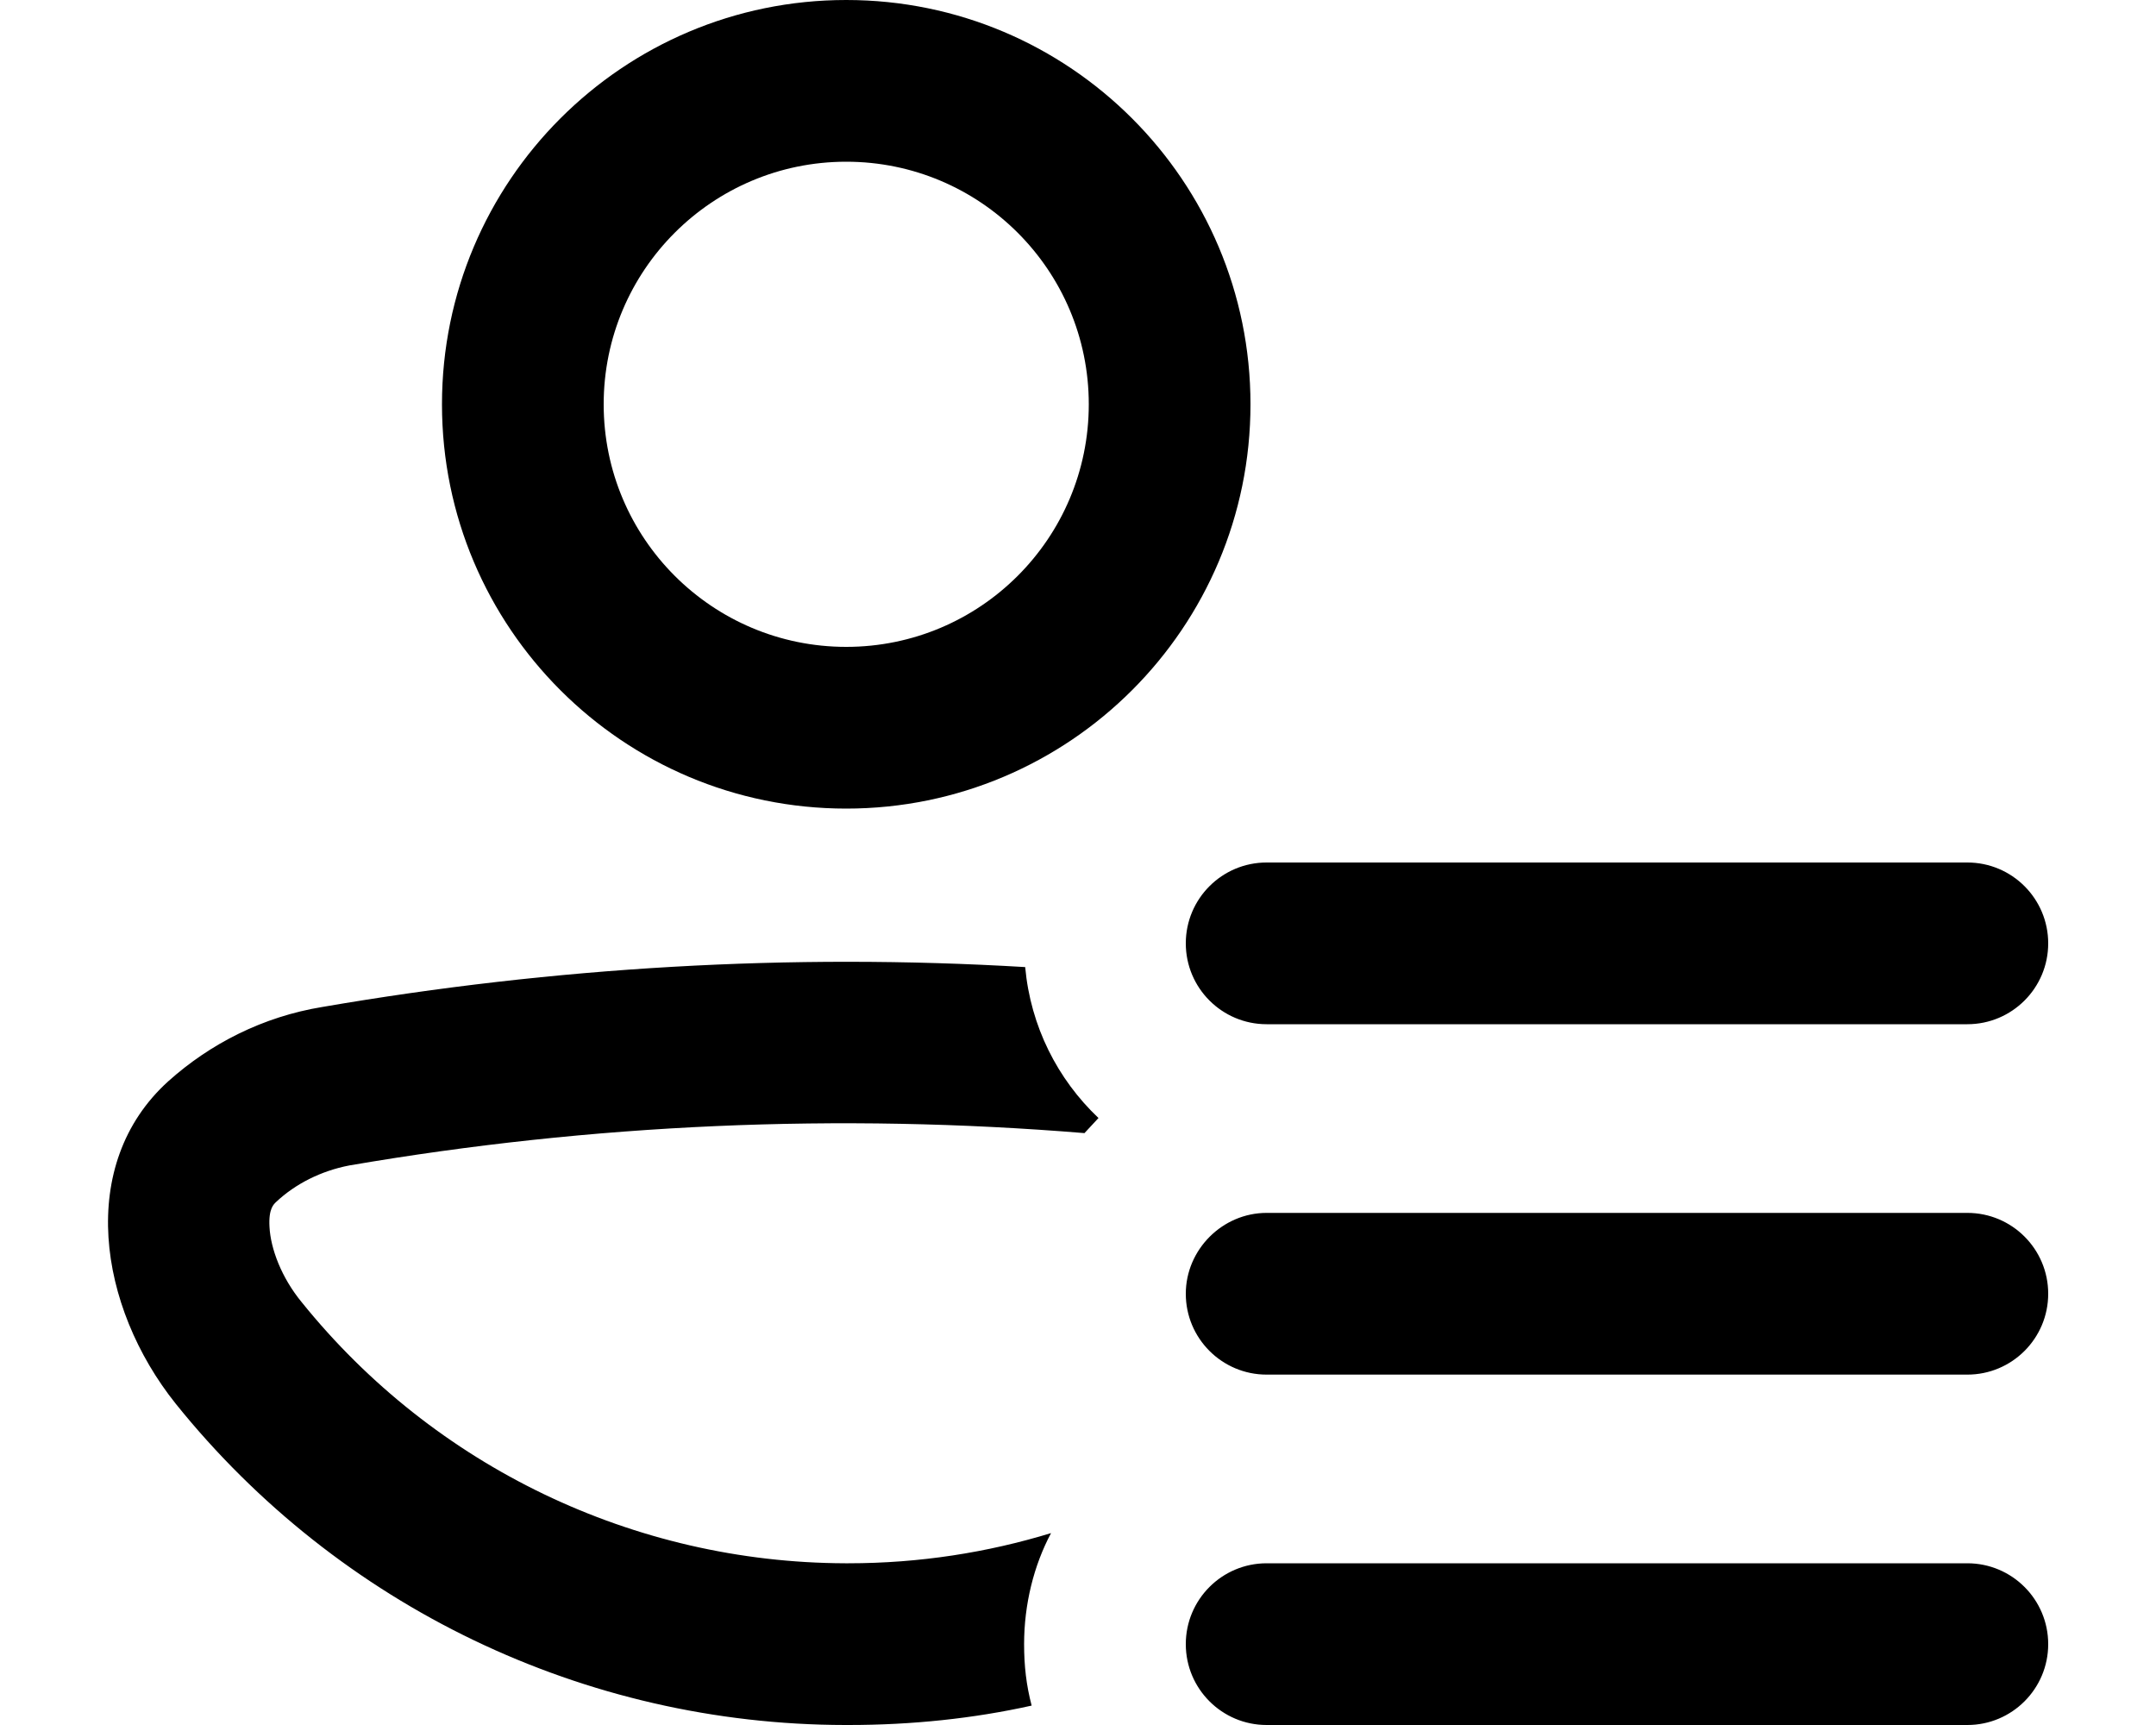
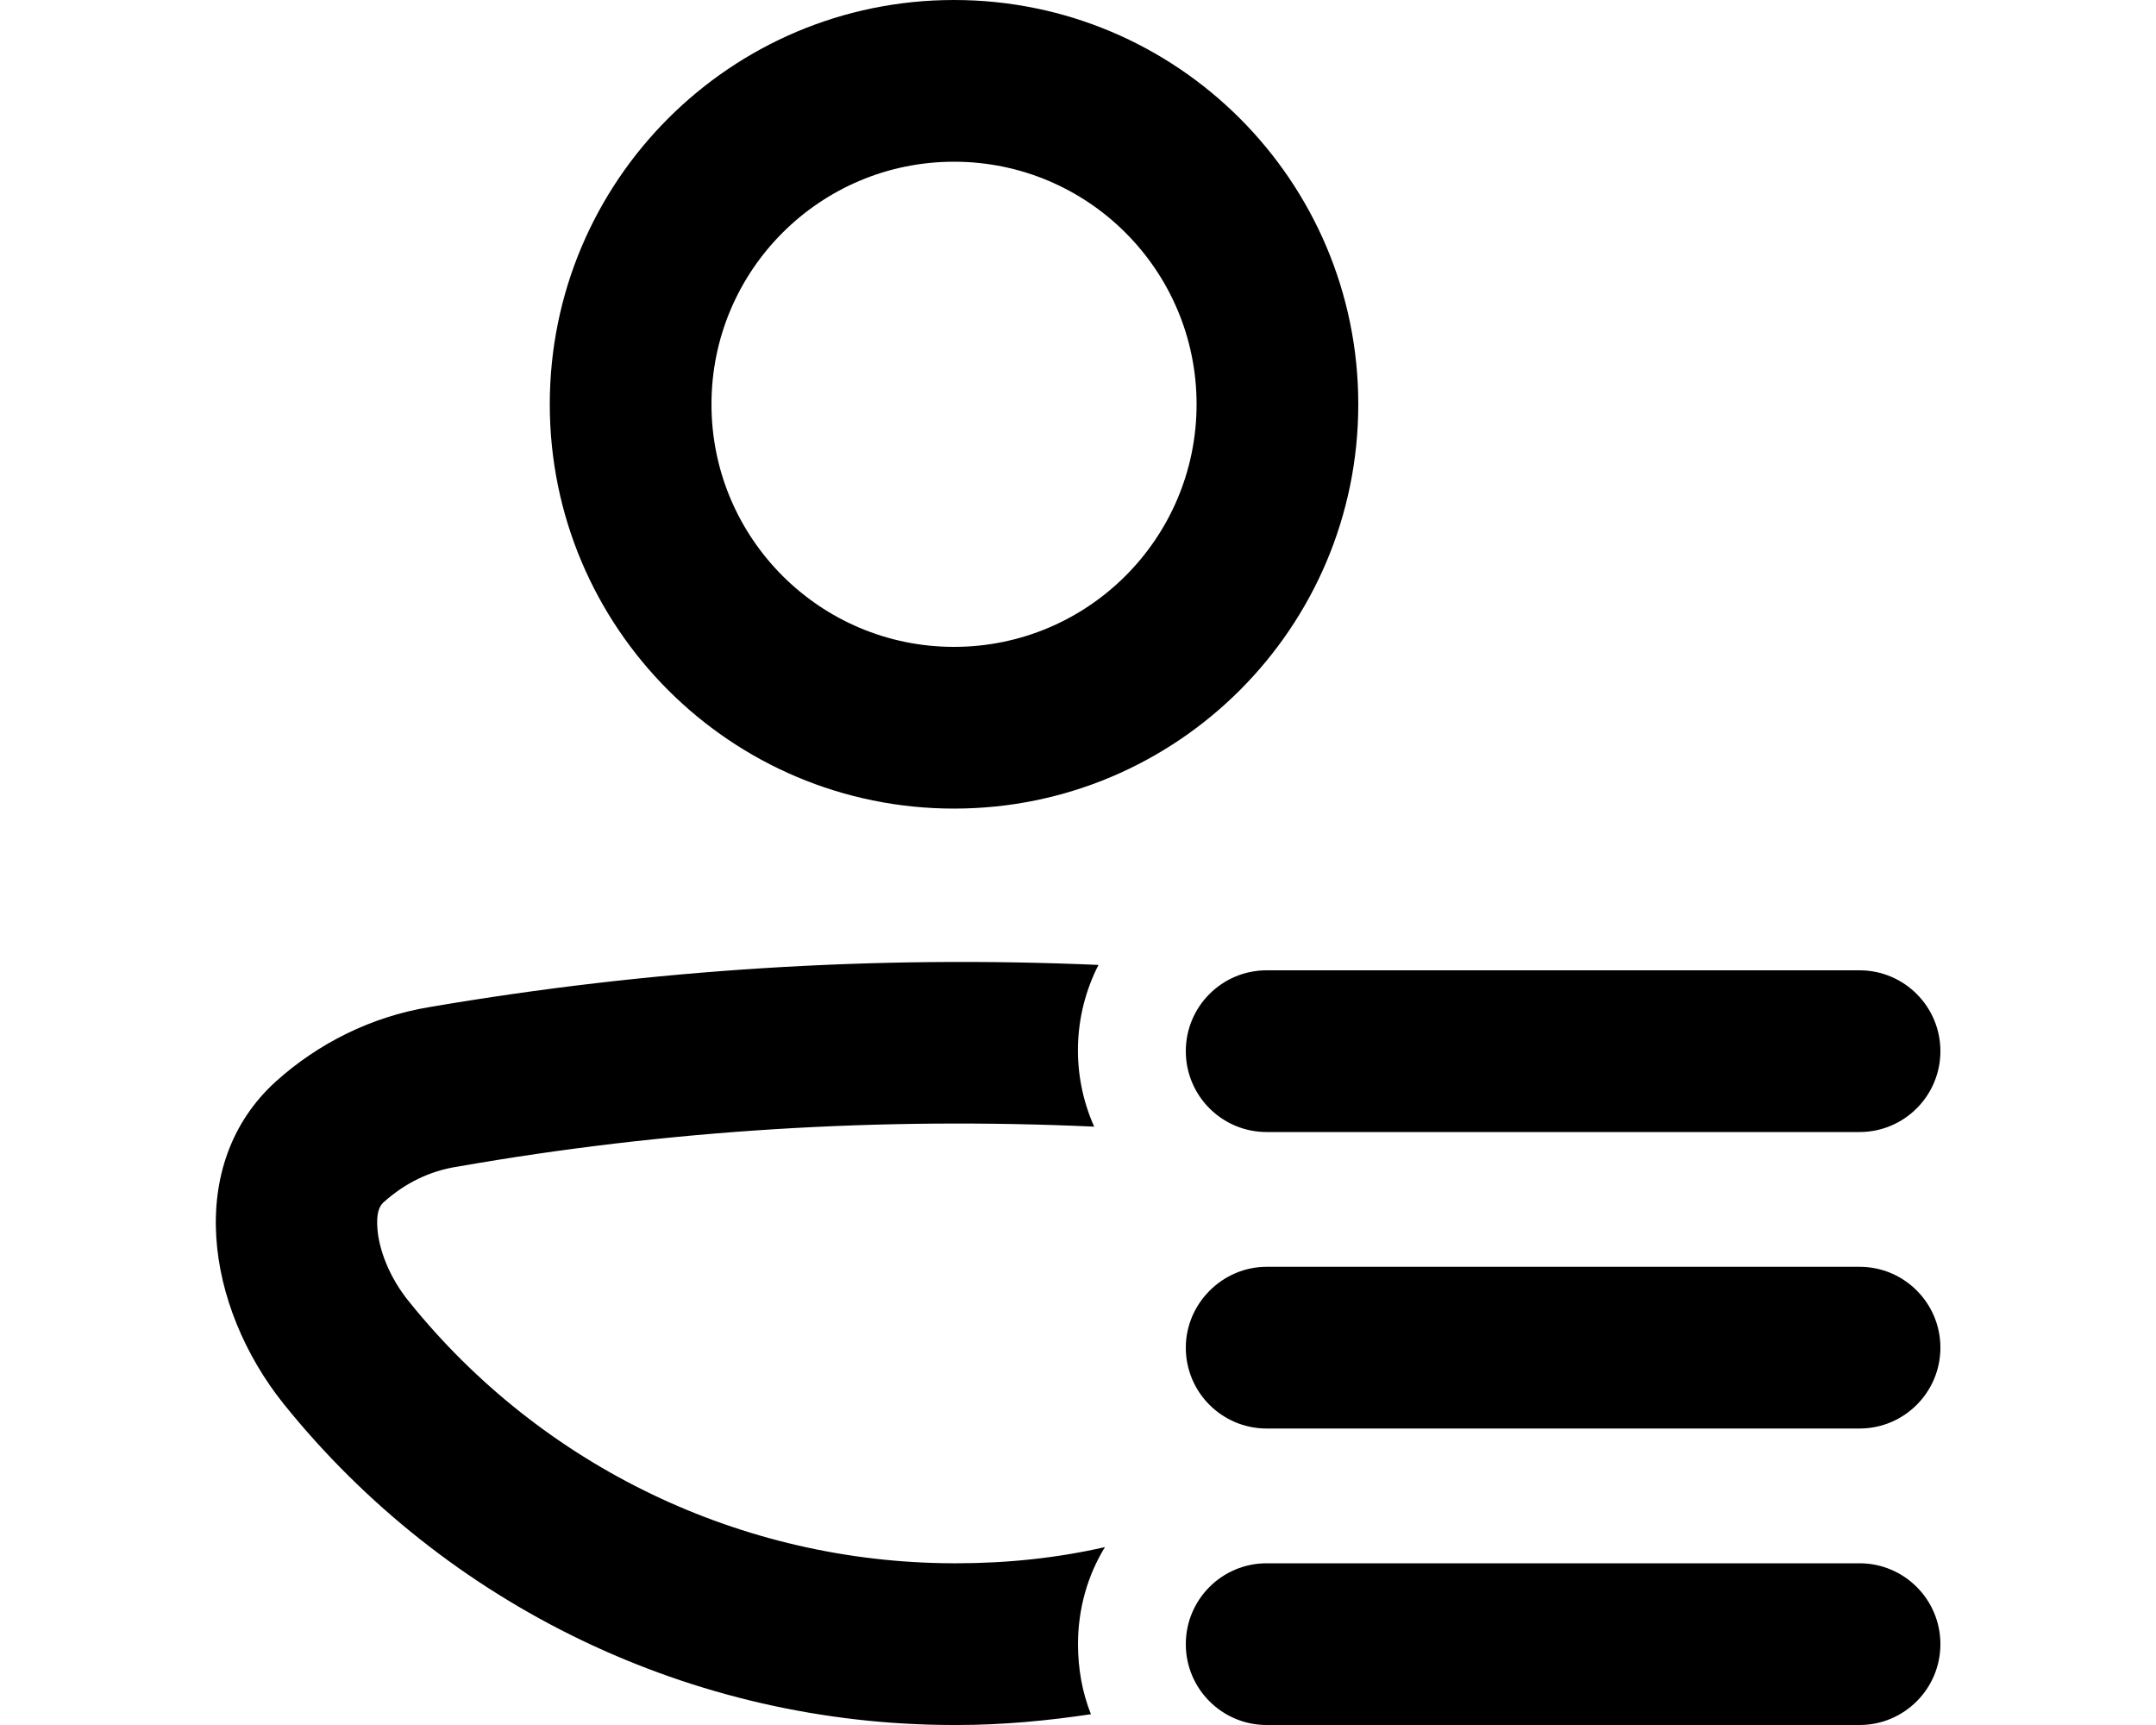
<svg xmlns="http://www.w3.org/2000/svg" viewBox="0 0 20 16" fill="currentColor">
-   <path fill-rule="evenodd" d="M11.6 3.75a3.75 3.75 0 1 1-7.5 0 3.75 3.75 0 0 1 7.5 0Zm-1.5 0a2.25 2.25 0 1 0-4.5 0 2.25 2.25 0 0 0 4.5 0Z" />
-   <path d="M9.5 15.25c0 .2.02.38.07.57-.54.12-1.11.18-1.7.18h-.03a7.98 7.98 0 0 1-6.21-2.98c-.72-.9-.92-2.22-.07-2.99.39-.35.88-.6 1.43-.69 2.15-.37 4.34-.5 6.52-.37.05.55.3 1.04.68 1.4l-.13.14a27.17 27.17 0 0 0-6.82.3c-.26.05-.5.17-.68.34-.02.02-.07.06-.06.23.01.2.11.47.3.7a6.5 6.5 0 0 0 5.04 2.42h.03c.66 0 1.29-.1 1.88-.28-.16.3-.25.66-.25 1.03ZM11.75 8a.75.75 0 0 0 0 1.5h6.5a.75.75 0 0 0 0-1.5h-6.5ZM11 12c0-.41.34-.75.75-.75h6.5a.75.75 0 0 1 0 1.5h-6.5A.75.75 0 0 1 11 12Zm.75 2.5a.75.75 0 0 0 0 1.5h6.5a.75.75 0 0 0 0-1.5h-6.5Z" />
+   <path fill-rule="evenodd" d="M12.6 3.75a3.75 3.75 0 1 1-7.5 0 3.75 3.75 0 0 1 7.5 0Zm-1.5 0a2.25 2.25 0 1 0-4.5 0 2.25 2.25 0 0 0 4.5 0Z" />
+   <path d="M10 15.25c0 .23.04.45.12.65-.4.06-.82.1-1.24.1h-.04a7.98 7.98 0 0 1-6.21-2.98c-.72-.9-.92-2.22-.07-2.99.39-.35.88-.6 1.43-.69a29.3 29.3 0 0 1 6.2-.39 1.74 1.74 0 0 0-.04 1.5c-1.98-.09-3.96.03-5.9.37-.27.04-.5.16-.69.33-.02.02-.07.06-.06.23.01.2.11.47.3.7a6.5 6.5 0 0 0 5.04 2.42h.03c.48 0 .94-.05 1.38-.15-.16.26-.25.57-.25.9ZM11.75 9a.75.75 0 0 0 0 1.5h5.5a.75.75 0 0 0 0-1.5h-5.5ZM11 12.5c0-.41.34-.75.75-.75h5.5a.75.75 0 0 1 0 1.5h-5.5a.75.75 0 0 1-.75-.75Zm.75 2a.75.75 0 0 0 0 1.5h5.5a.75.75 0 0 0 0-1.5h-5.5Z" />
</svg>
